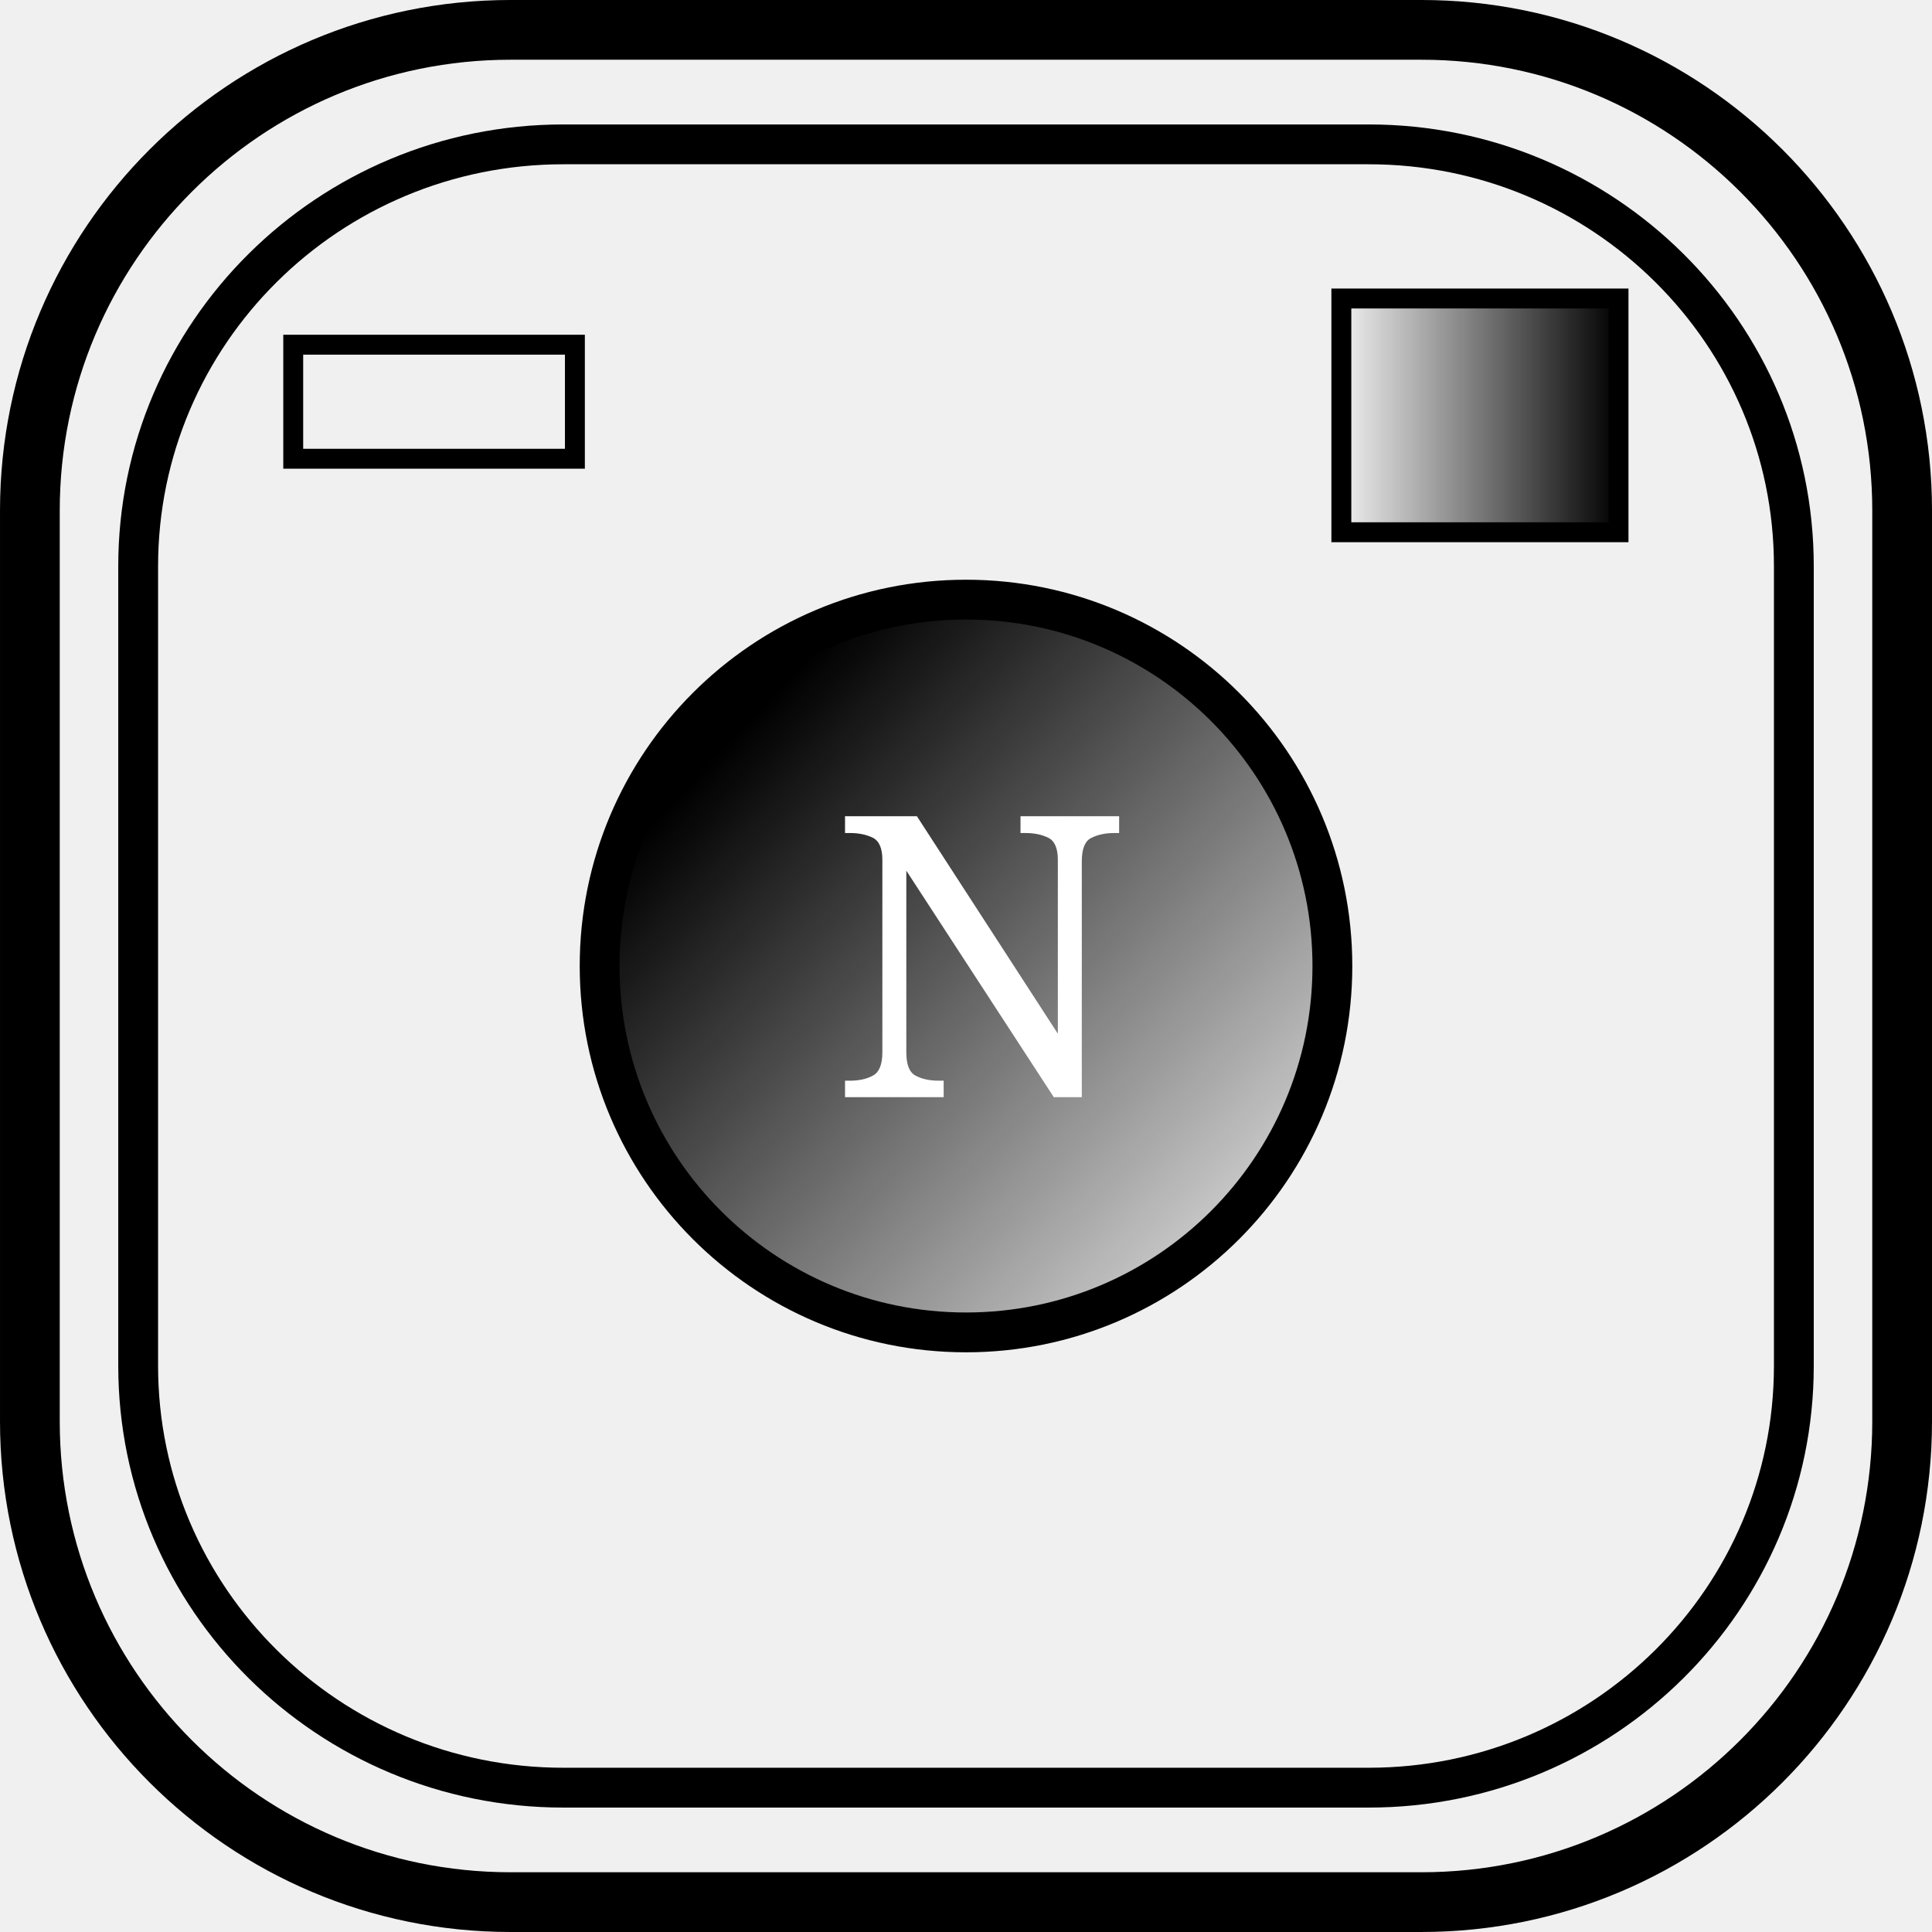
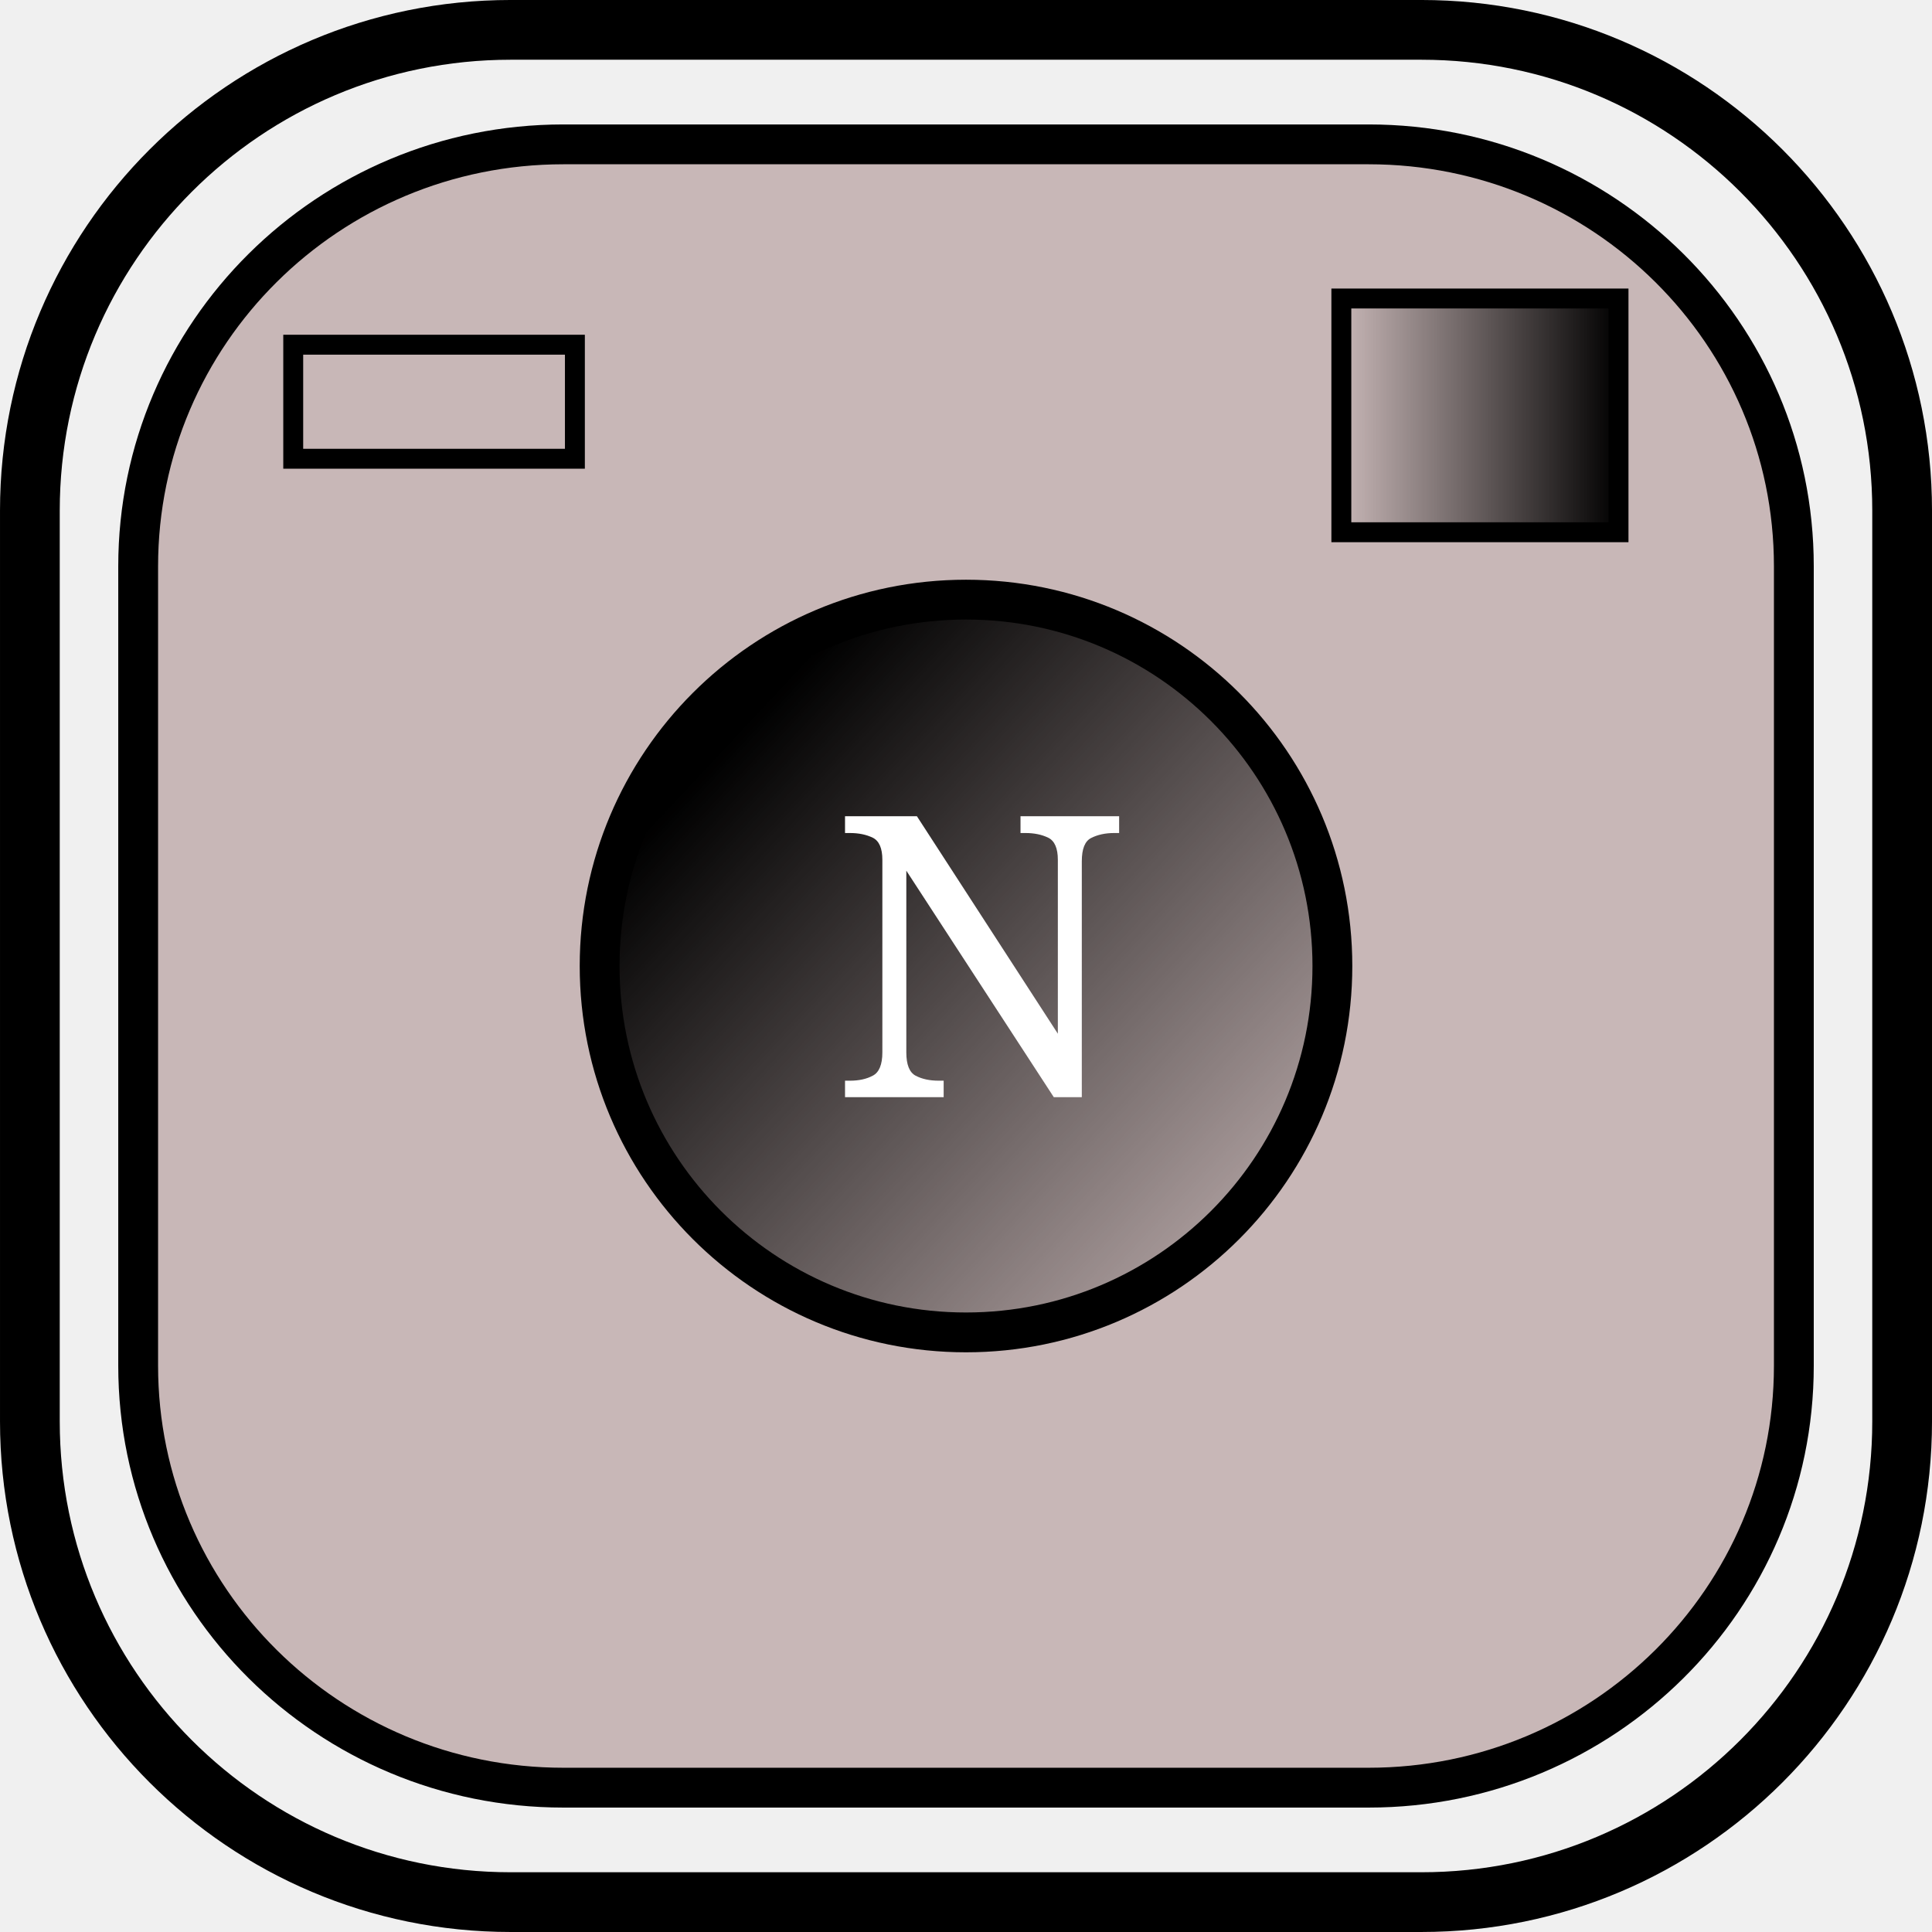
<svg xmlns="http://www.w3.org/2000/svg" xmlns:xlink="http://www.w3.org/1999/xlink" id="svg8" version="1.1" viewBox="0 0 97.022 97.022" height="97.022mm" width="97.022mm">
  <defs id="defs2">
    <linearGradient id="linearGradient1304">
      <stop id="stop1300" offset="0" style="stop-color:#000000;stop-opacity:1;" />
      <stop id="stop1302" offset="1" style="stop-color:#000000;stop-opacity:0;" />
    </linearGradient>
    <linearGradient gradientTransform="translate(7.6293946e-6)" gradientUnits="userSpaceOnUse" y2="107.07" x2="92.985" y1="78.826" x1="62.797" id="linearGradient1306" xlink:href="#linearGradient1304" />
    <linearGradient gradientTransform="matrix(0.9839951,0,0,2.049421,1.60563,-64.31892)" gradientUnits="userSpaceOnUse" y2="64.806" x2="93.248" y1="64.806" x1="107.394" id="linearGradient1363" xlink:href="#linearGradient1304" />
+     <meshgradient id="meshgradient1019" gradientUnits="userSpaceOnUse" x="40.727" y="59.079">
+       <meshrow id="meshrow1021">
+         <meshpatch id="meshpatch1023">
+           <stop path="c 4.715,0  9.43,0  14.145,0" style="stop-color:#ffffff;stop-opacity:1" id="stop1025" />
+           <stop path="c 0,1.909  0,3.818  0,5.727" style="stop-color:#0000ff;stop-opacity:1" id="stop1027" />
+           <stop path="c -4.715,0  -9.43,0  -14.145,0" style="stop-color:#ffffff;stop-opacity:1" id="stop1029" />
+           <stop path="c 0,-1.909  0,-3.818  0,-5.727" style="stop-color:#0000ff;stop-opacity:1" id="stop1031" />
+         </meshpatch>
+       </meshrow>
+     </meshgradient>
  </defs>
  <g transform="translate(-26.00162,-41.76843)" id="layer1">
    <rect ry="24.142" rx="24.142" y="43.268" x="27.502" height="94.022" width="94.022" id="rect1279" style="fill:none;stroke:#000000;stroke-width:3;stroke-miterlimit:4;stroke-dasharray:none;stroke-opacity:1" />
-     <rect style="fill:none;stroke:#000000;stroke-width:2;stroke-miterlimit:4;stroke-dasharray:none;stroke-opacity:1" id="rect1279-3" width="83.146" height="82.524" x="32.94" y="49.018" rx="21.349" ry="21.189" />
+     <rect style="fill:#c8b7b7;stroke:#000000;stroke-width:2;stroke-miterlimit:4;stroke-dasharray:none;stroke-opacity:1" id="rect1279-3" width="83.146" height="82.524" x="32.94" y="49.018" rx="21.349" ry="21.189" />
    <circle r="18.399" cy="90.28" cx="74.513" id="path1298" style="fill:url(#linearGradient1306);fill-opacity:1;stroke:#000000;stroke-width:2;stroke-miterlimit:4;stroke-dasharray:none;stroke-opacity:1" />
    <text id="text1328" y="96.868" x="67.687" style="font-style:normal;font-variant:normal;font-weight:normal;font-stretch:normal;font-size:19.756px;line-height:1.25;font-family:Caladea;-inkscape-font-specification:'Caladea Normal';font-variant-ligatures:normal;font-variant-caps:normal;font-variant-numeric:normal;font-variant-east-asian:normal;fill:#ffffff;fill-opacity:1;stroke:none;stroke-width:0.265" xml:space="preserve">
      <tspan style="font-style:normal;font-variant:normal;font-weight:normal;font-stretch:normal;font-size:19.756px;font-family:Caladea;-inkscape-font-specification:'Caladea Normal';font-variant-ligatures:normal;font-variant-caps:normal;font-variant-numeric:normal;font-variant-east-asian:normal;fill:#ffffff;stroke-width:0.265" y="96.868" x="67.687" id="tspan1326">N</tspan>
    </text>
    <rect ry="0" rx="0" y="56.759" x="93.362" height="11.738" width="13.919" id="rect1332" style="fill:url(#linearGradient1363);fill-opacity:1;stroke:#000000;stroke-width:1;stroke-miterlimit:4;stroke-dasharray:none;stroke-opacity:1" />
-     <rect style="fill:none;stroke:#000000;stroke-width:1;stroke-miterlimit:4;stroke-dasharray:none;stroke-opacity:1" id="rect1332-0" width="14.145" height="5.727" x="40.727" y="59.079" rx="0" ry="0" />
+     <rect style="fill:url(#meshgradient1019);stroke:#000000;stroke-width:1;stroke-miterlimit:4;stroke-dasharray:none;stroke-opacity:1;fill-opacity:1" id="rect1332-0" width="14.145" height="5.727" x="40.727" y="59.079" rx="0" ry="0" />
  </g>
</svg>
